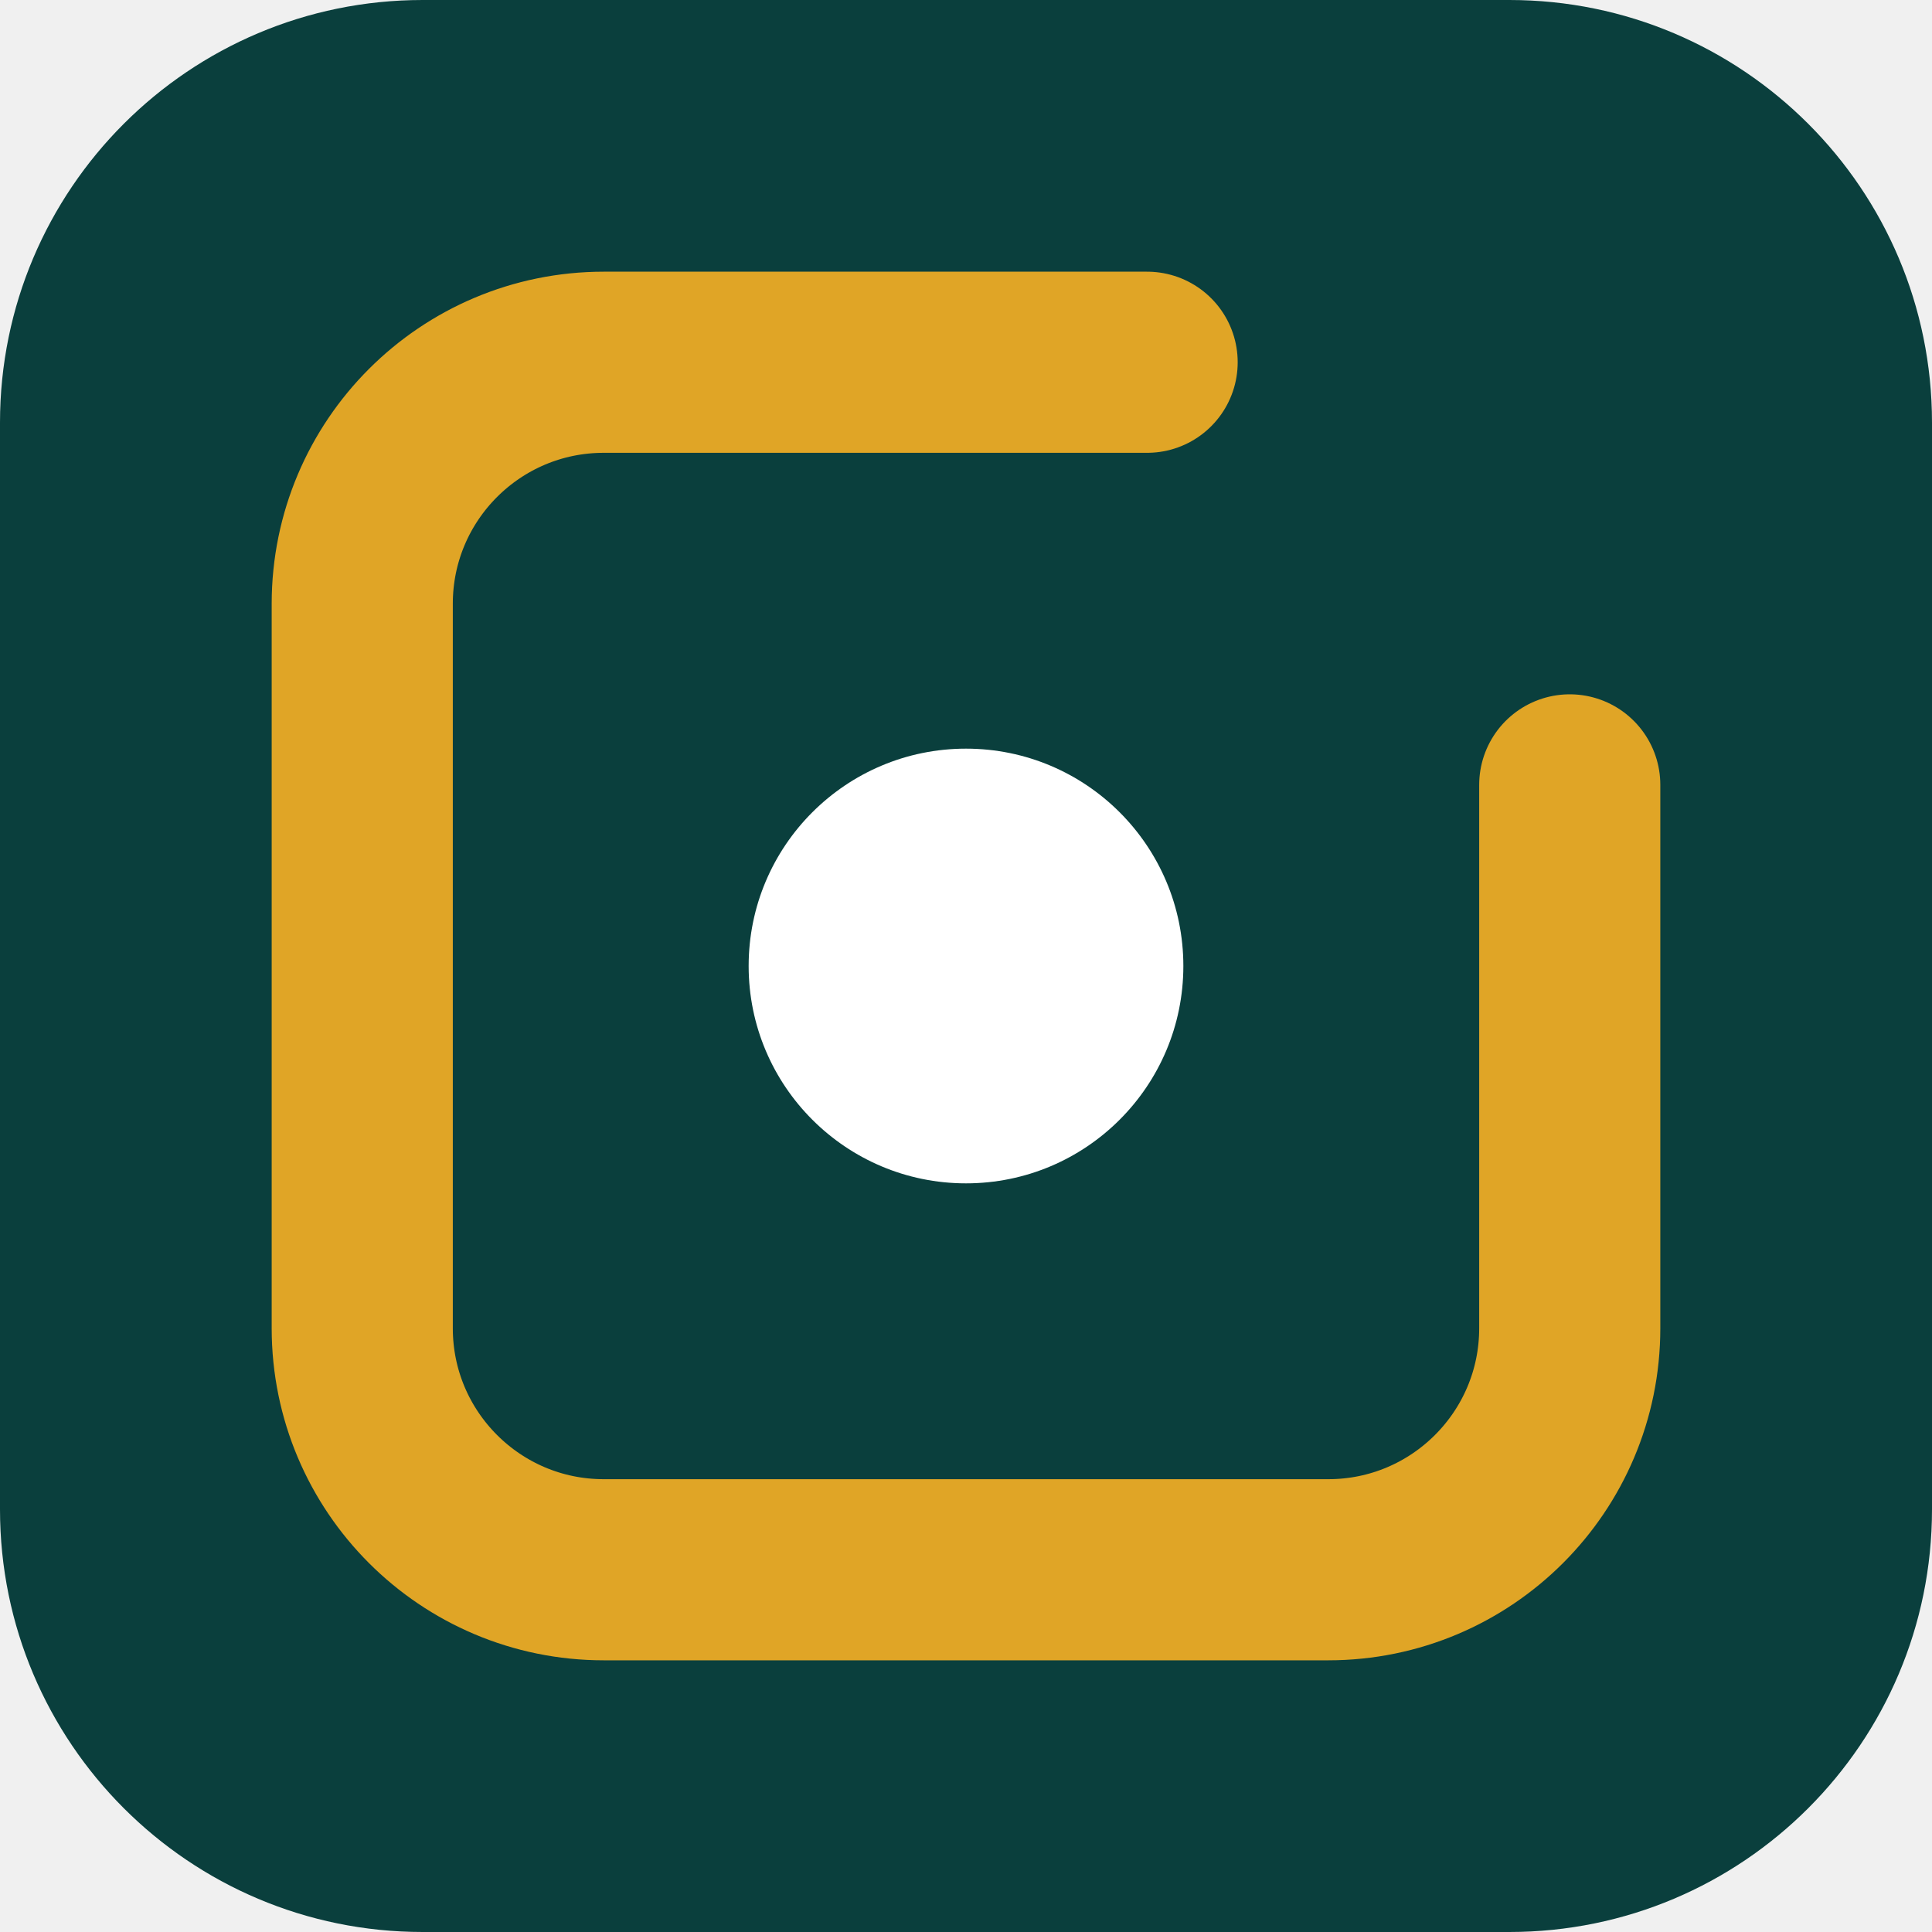
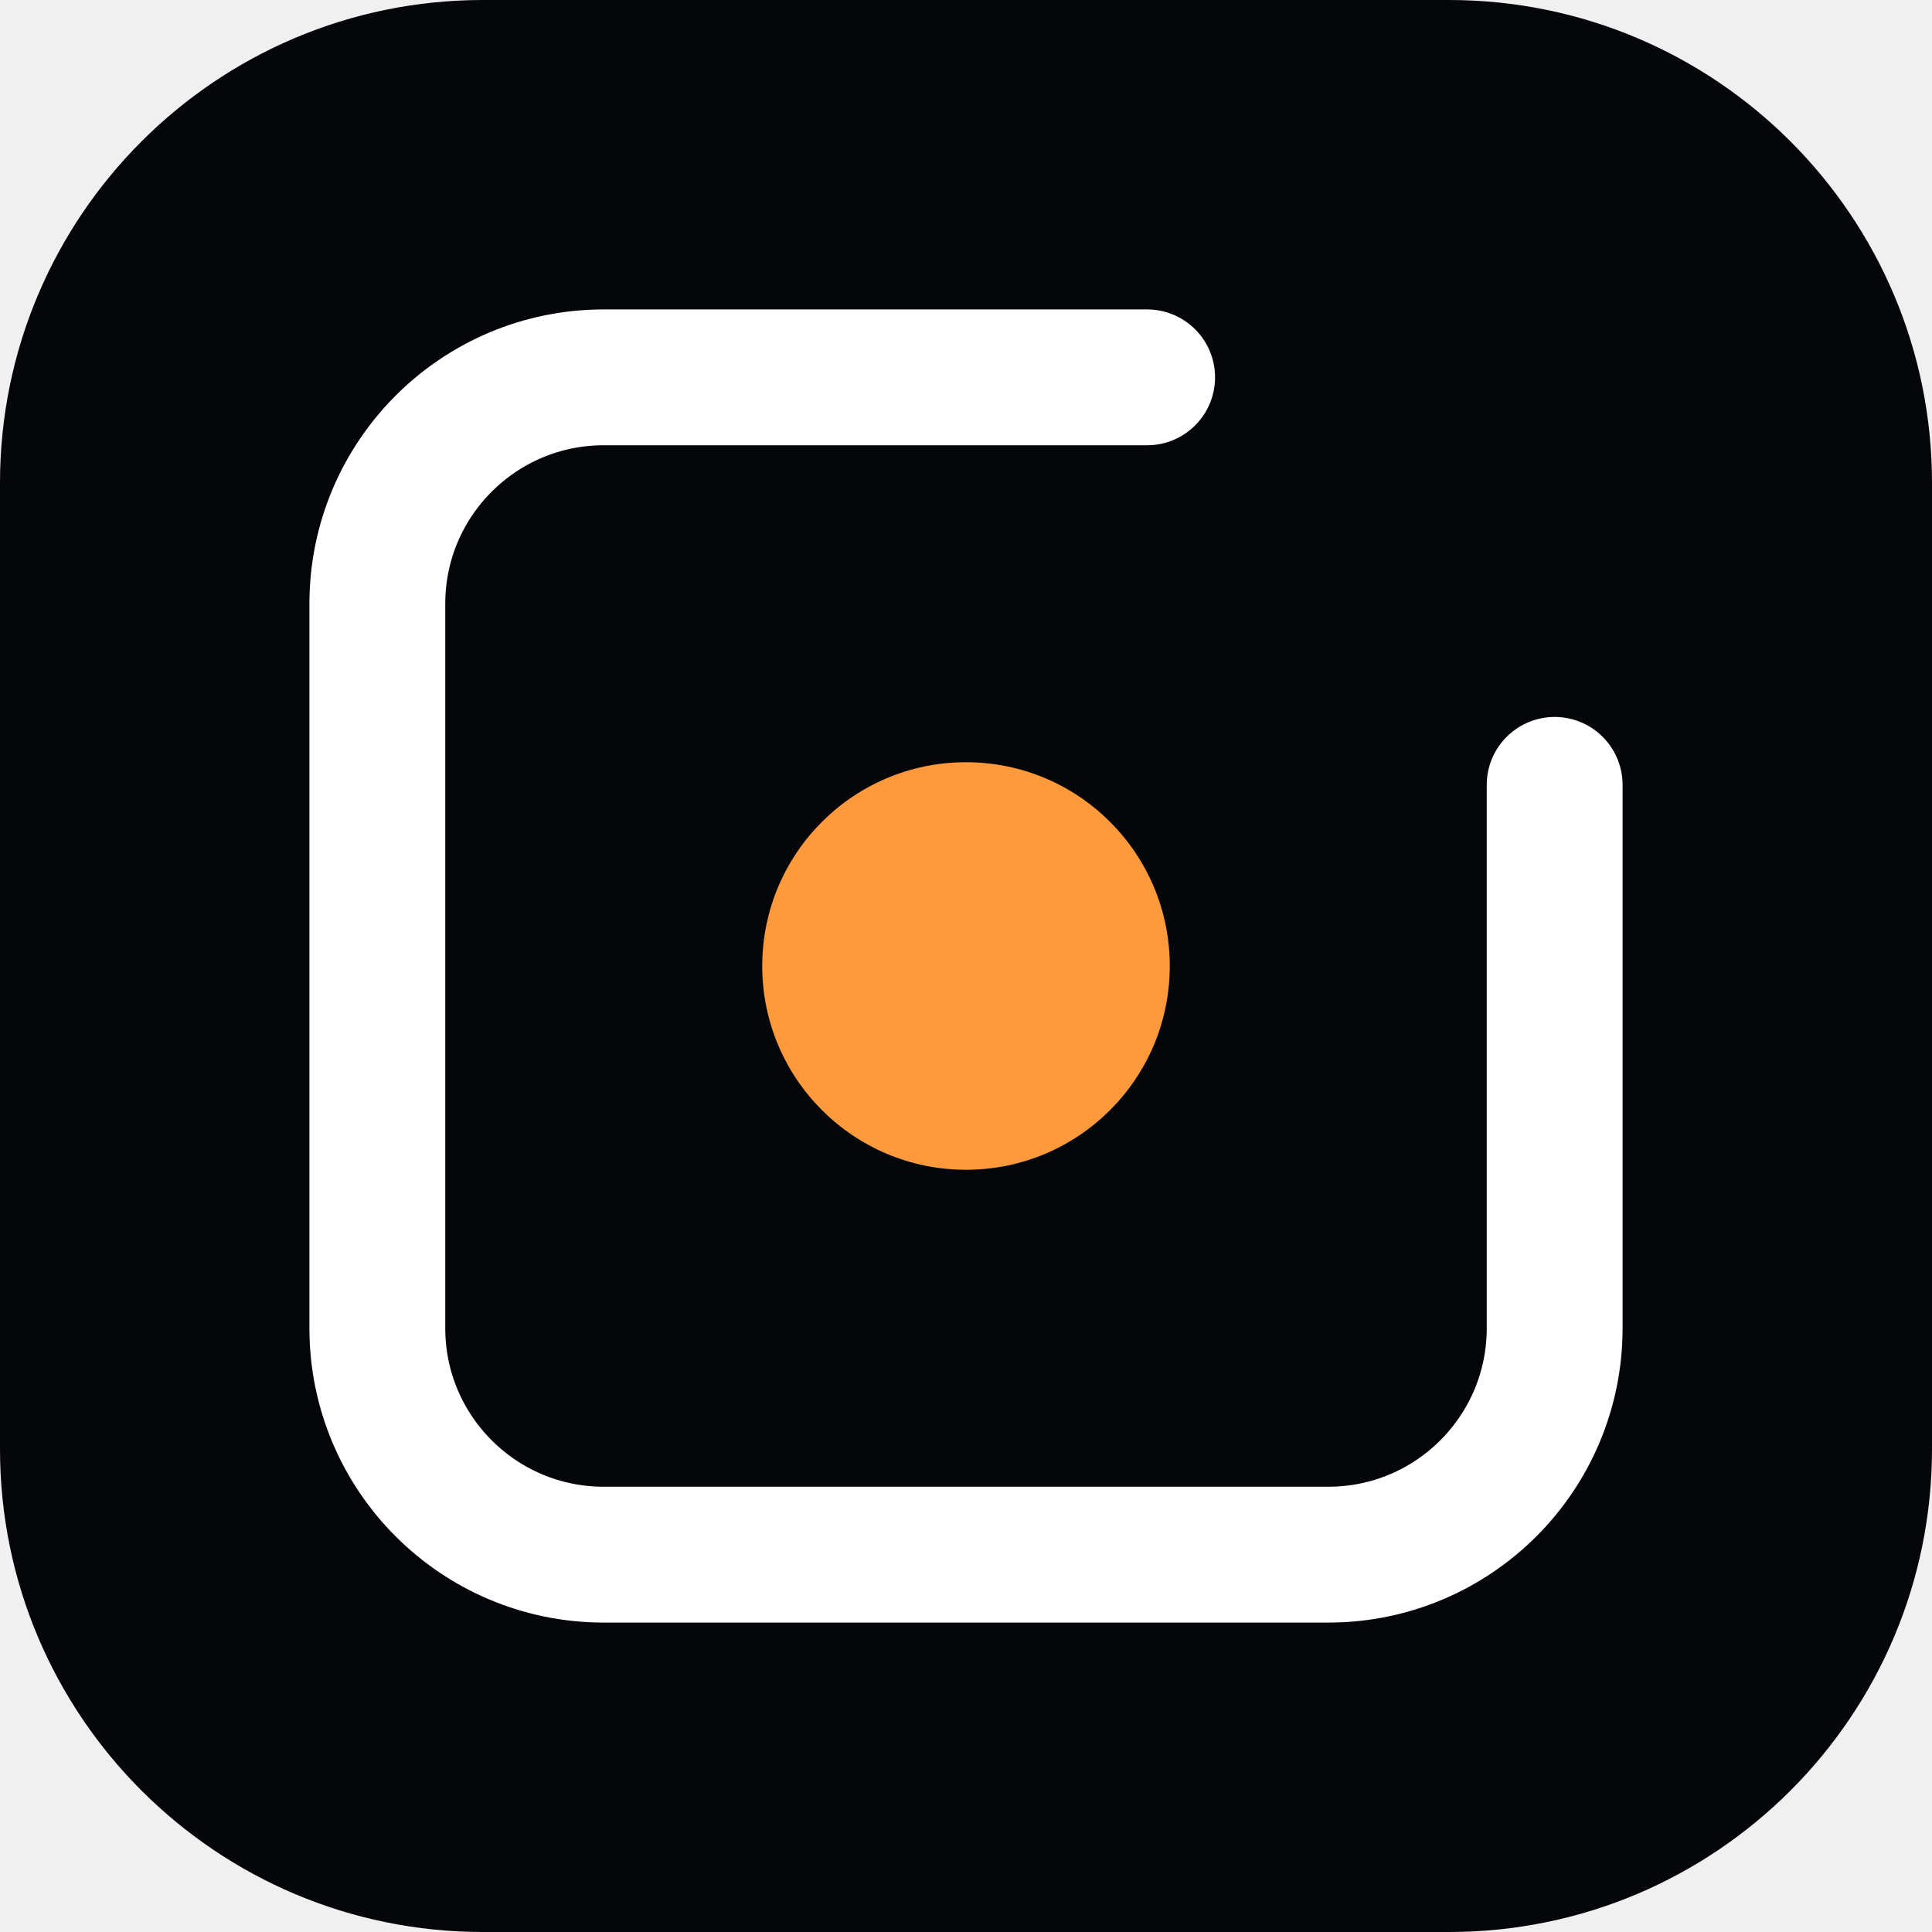
<svg xmlns="http://www.w3.org/2000/svg" viewBox="0 0 32 32">
-   <rect width="32" height="32" rx="7" fill="#0A3F3D" />
-   <path d="M19 6H10a4 4 0 0 0-4 4v12a4 4 0 0 0 4 4h12a4 4 0 0 0 4-4V13" fill="none" stroke="#E0A526" stroke-width="3" stroke-linecap="round" />
-   <circle cx="16" cy="16" r="3.6" fill="#fff" />
+   <rect width="32" height="32" rx="8" fill="#05060a" />
+   <g transform="translate(4 4) scale(.75)">
+     <path d="M20 3H8a5 5 0 0 0-5 5v16a5 5 0 0 0 5 5h16a5 5 0 0 0 5-5V12" fill="none" stroke="#fff" stroke-width="3" stroke-linecap="round" />
+     <circle cx="16" cy="16" r="4.5" fill="#ff9a3c" />
+   </g>
</svg>
